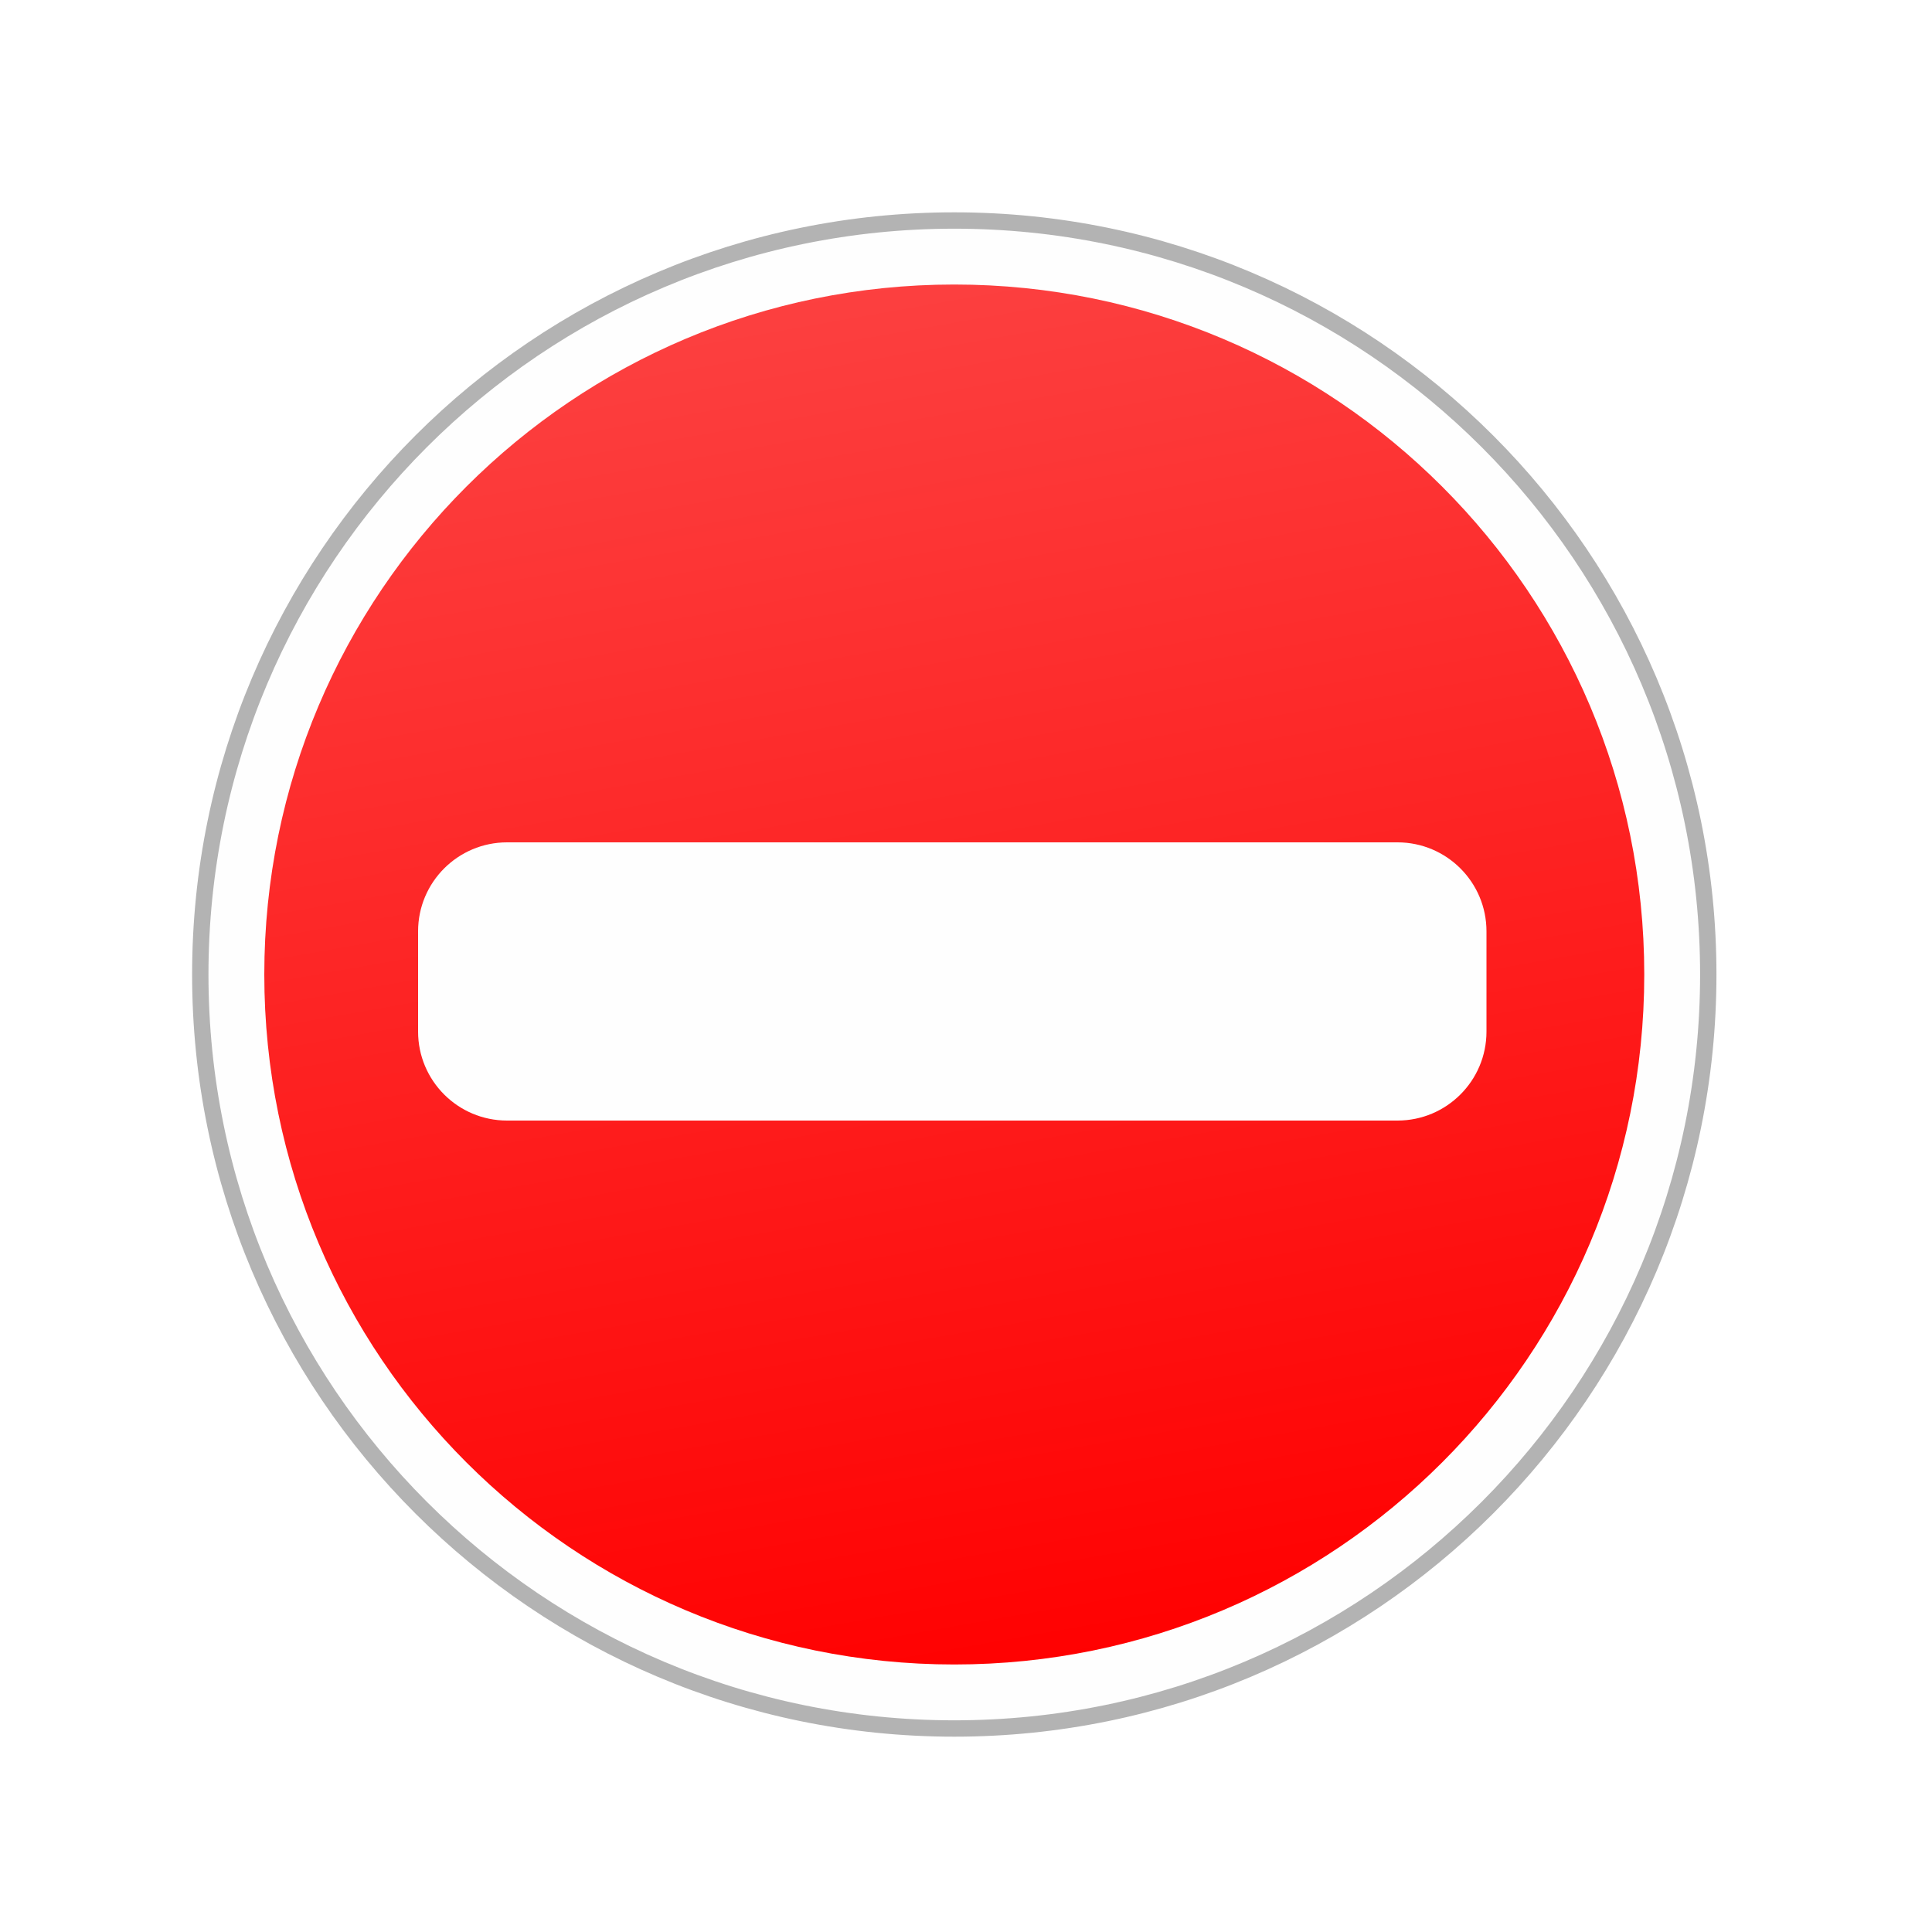
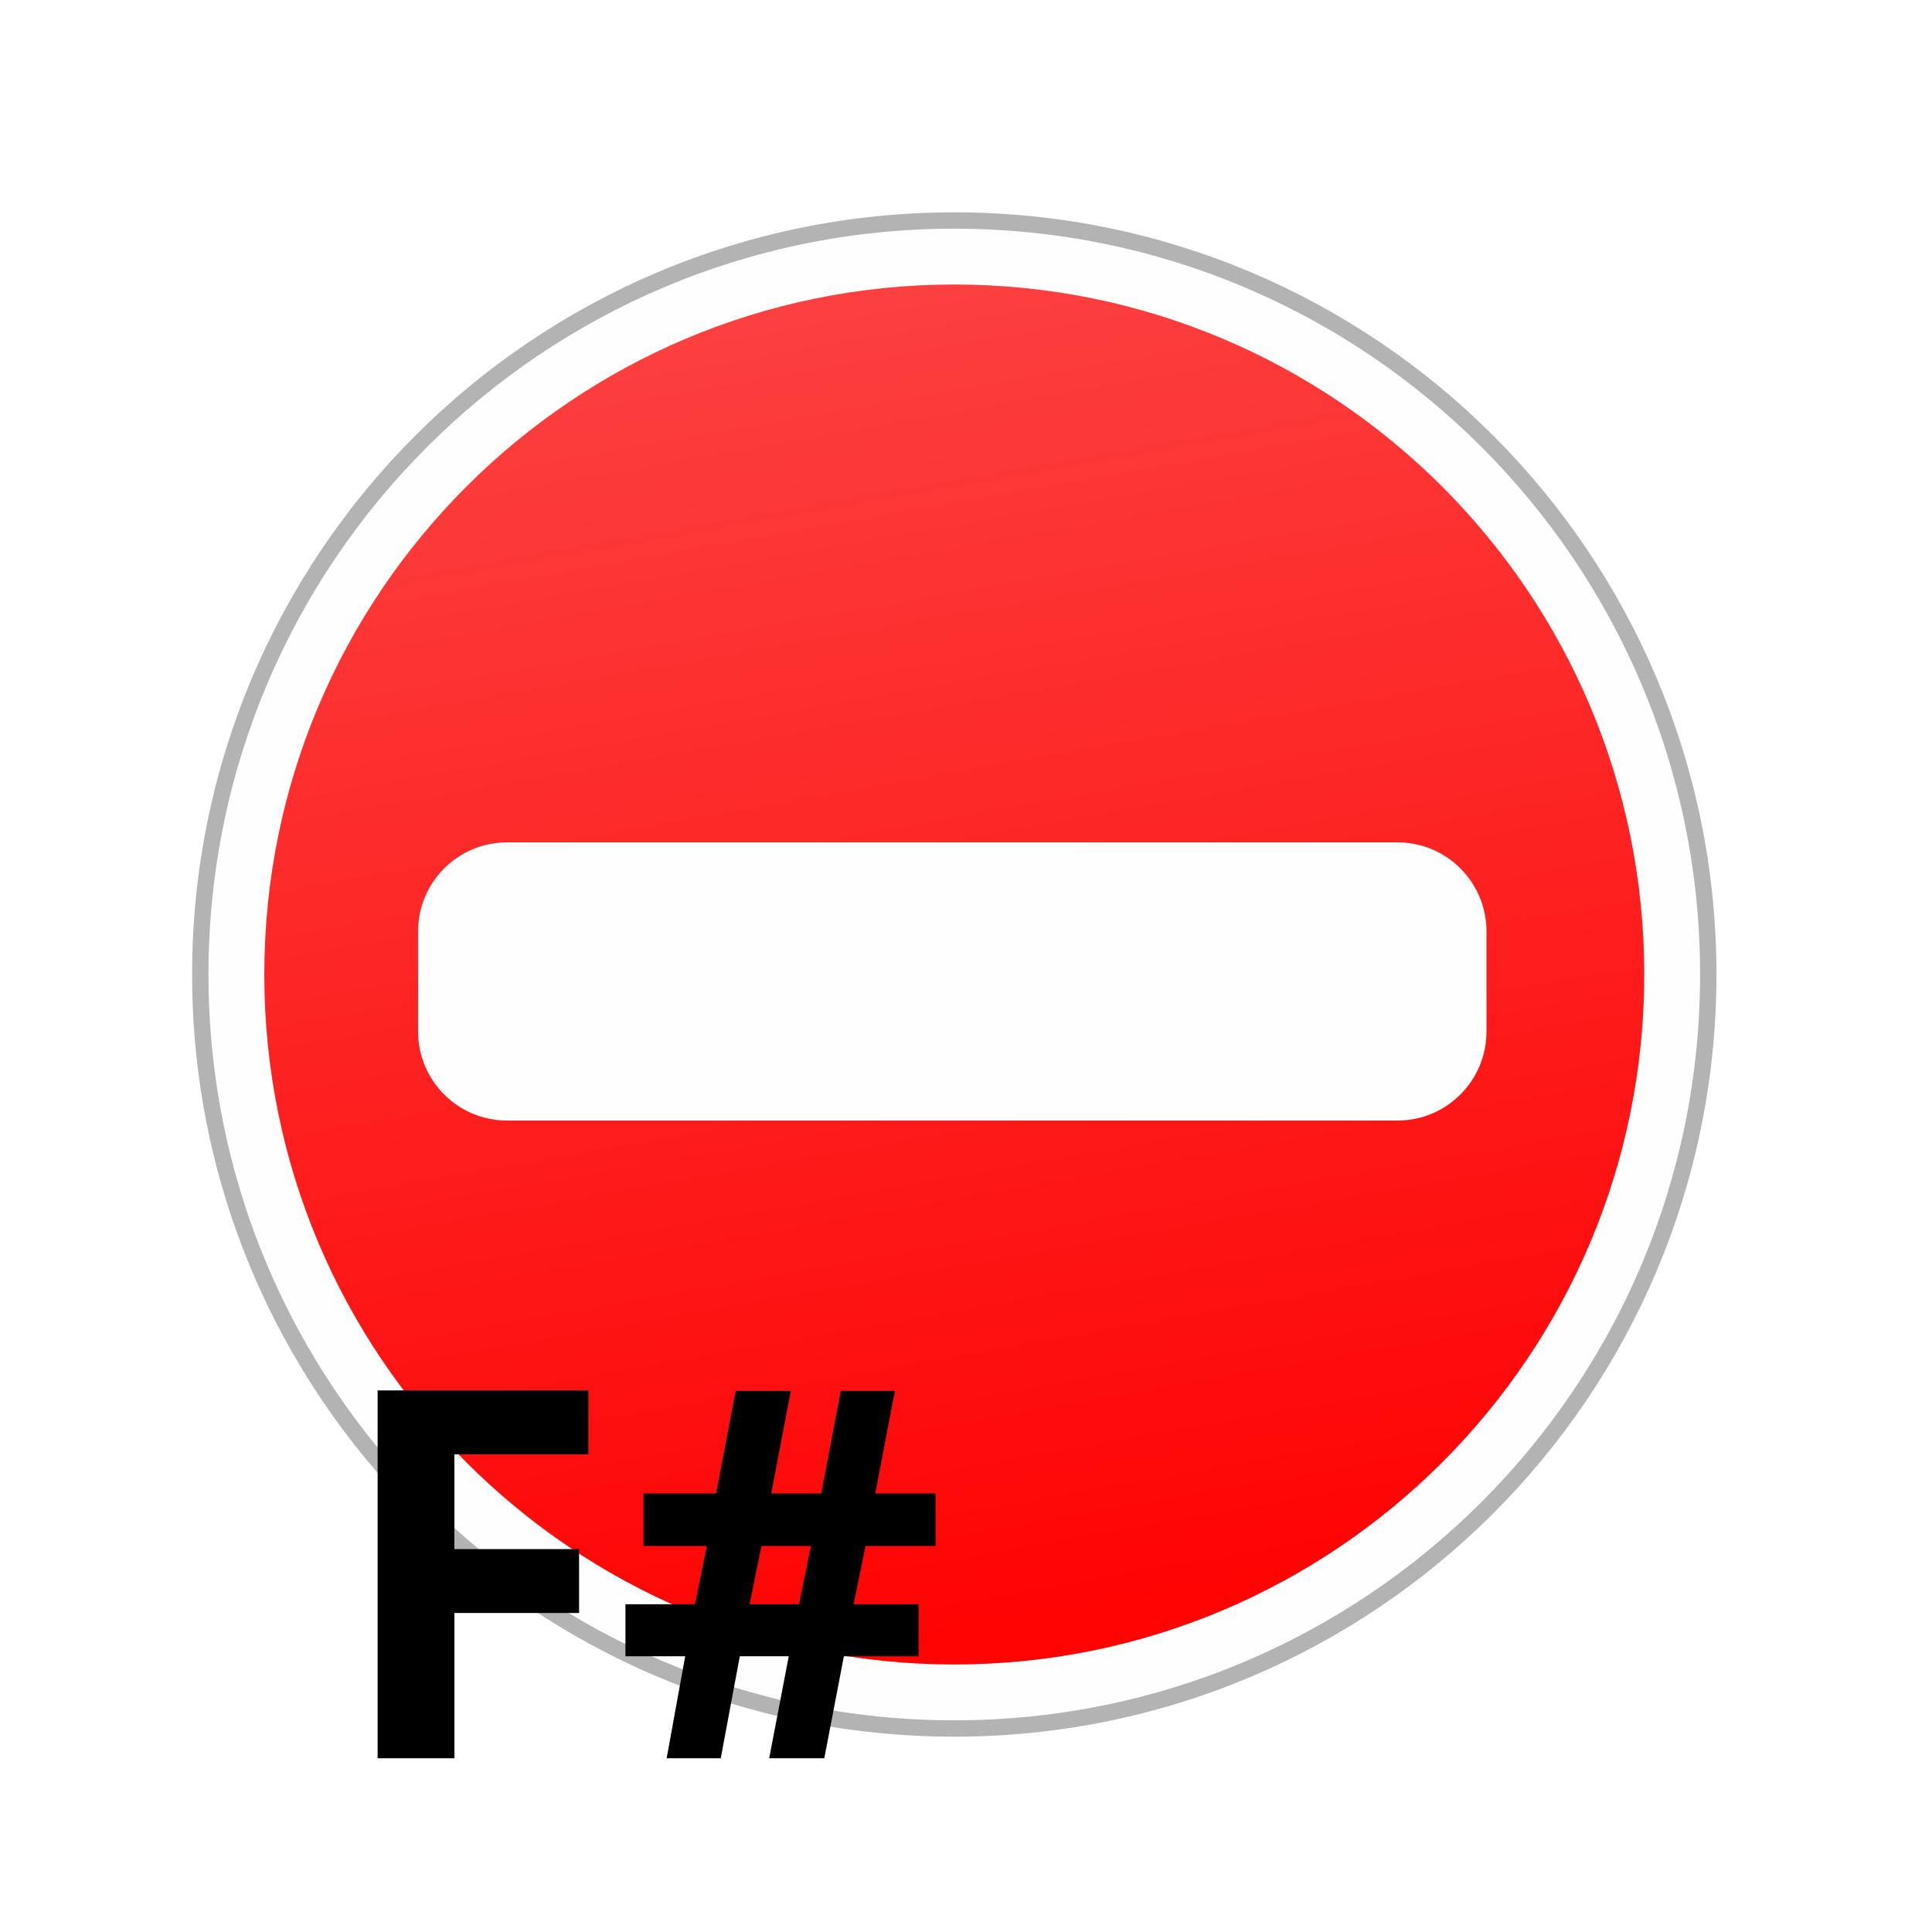
- <svg xmlns="http://www.w3.org/2000/svg" xml:space="preserve" width="150px" height="150px" version="1.1" style="shape-rendering:geometricPrecision; text-rendering:geometricPrecision; image-rendering:optimizeQuality; fill-rule:evenodd; clip-rule:evenodd" viewBox="0 0 15000 15000">
-   <defs>
-     <style type="text/css">
+ <svg xmlns="http://www.w3.org/2000/svg" xml:space="preserve" width="150px" height="150px" version="1.1" style="shape-rendering:geometricPrecision; text-rendering:geometricPrecision; image-rendering:optimizeQuality; fill-rule:evenodd; clip-rule:evenodd" viewBox="0 0 15000 15000" id="svg2">
+   <defs id="defs4">
+     <style type="text/css" id="style6">
   
    .str0 {stroke:#B3B3B3;stroke-width:127}
    .fil0 {fill:#FEFEFE}
    .fil1 {fill:url(#id0)}
   
  </style>
    <linearGradient id="id0" gradientUnits="userSpaceOnUse" x1="8378.43" y1="13066.6" x2="6438.69" y2="2065.77">
-       <stop offset="0" style="stop-color:red" />
-       <stop offset="1" style="stop-color:#FC4141" />
+       <stop offset="0" style="stop-color:red" id="stop9" />
+       <stop offset="1" style="stop-color:#FC4141" id="stop11" />
    </linearGradient>
  </defs>
  <g id="Layer_x0020_1">
-     <circle class="fil0 str0" cx="7409" cy="7566" r="5854" />
-     <circle class="fil1" cx="7409" cy="7566" r="5357" />
-     <rect class="fil0" x="3246" y="6540" width="8295" height="2160" rx="691" ry="691" />
+     <circle class="fil0 str0" cx="7409" cy="7566" r="5854" id="circle15" />
+     <circle class="fil1" cx="7409" cy="7566" r="5357" id="circle17" />
+     <rect class="fil0" x="3246" y="6540" width="8295" height="2160" rx="691" ry="691" id="rect19" />
  </g>
+   <text xml:space="preserve" style="font-size:4000px;font-style:normal;font-weight:bold;line-height:125%;letter-spacing:0px;word-spacing:0px;fill:#000000;fill-opacity:1;fill-rule:evenodd;stroke:none;font-family:Sans;-inkscape-font-specification:Sans Bold" x="2571.875" y="13651.172" id="text3022">
+     <tspan id="tspan3024" x="2571.875" y="13651.172">F#</tspan>
+   </text>
</svg>
